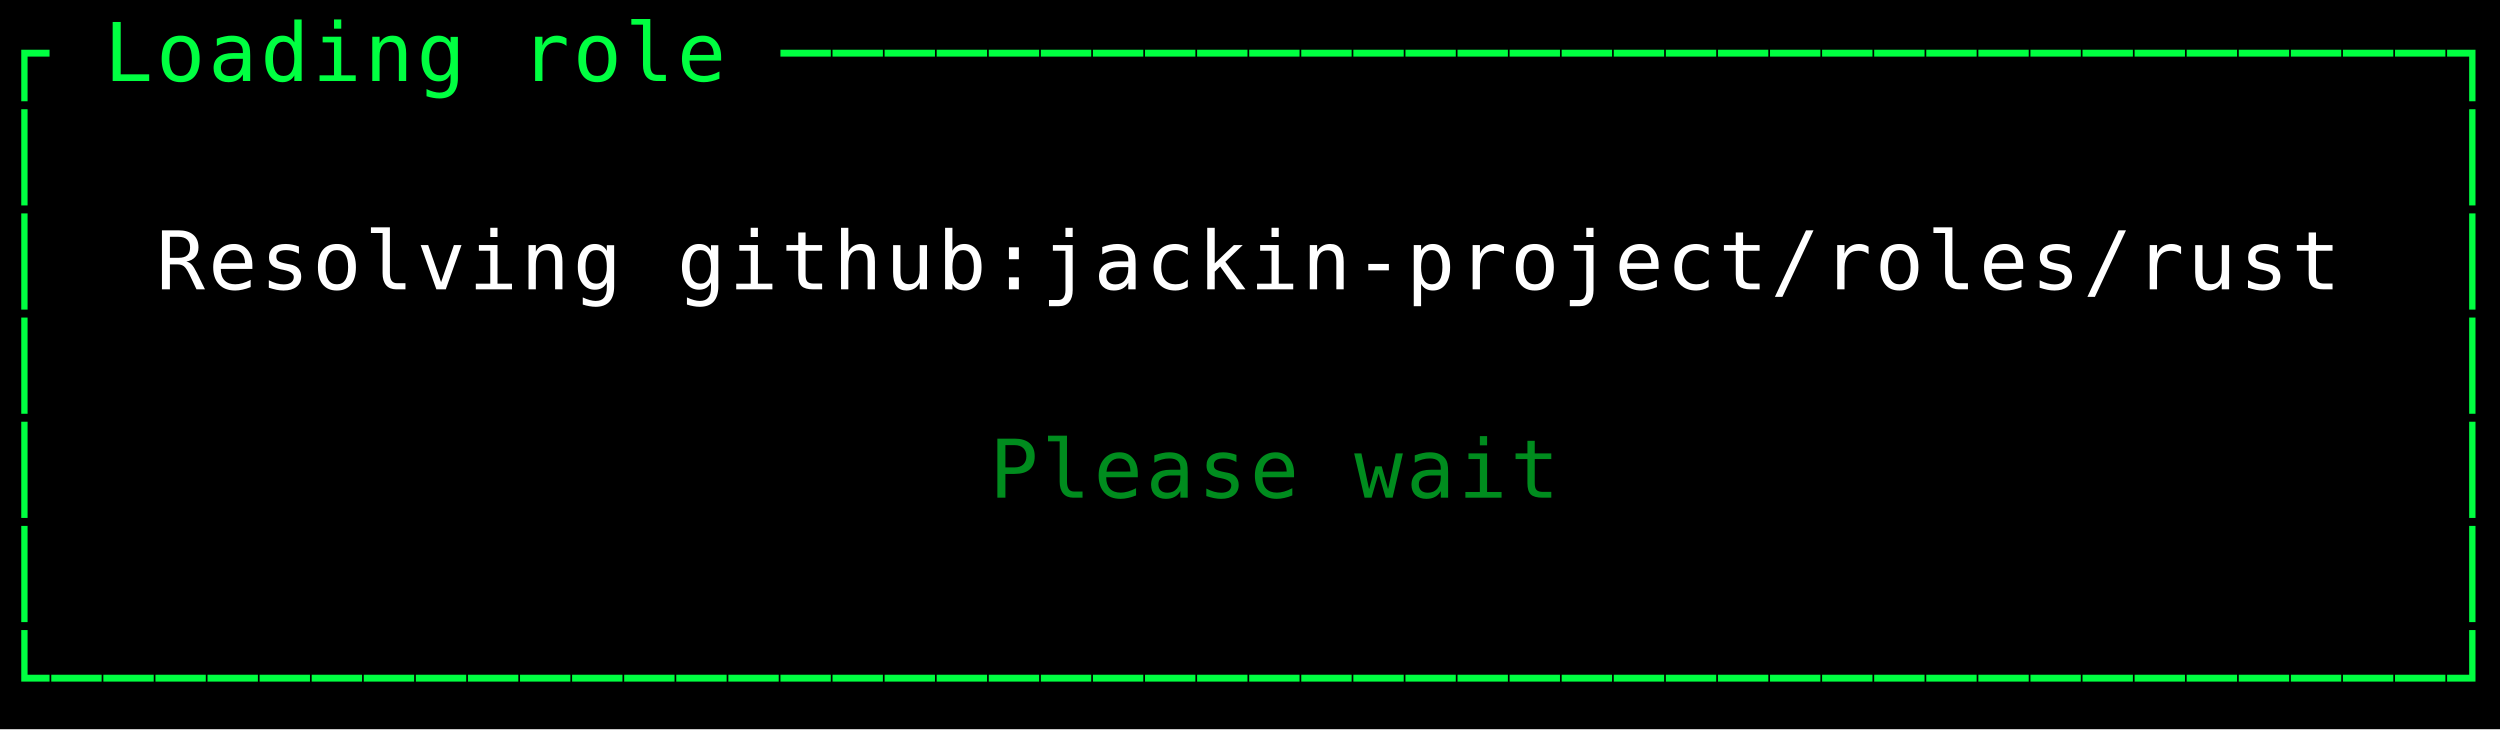
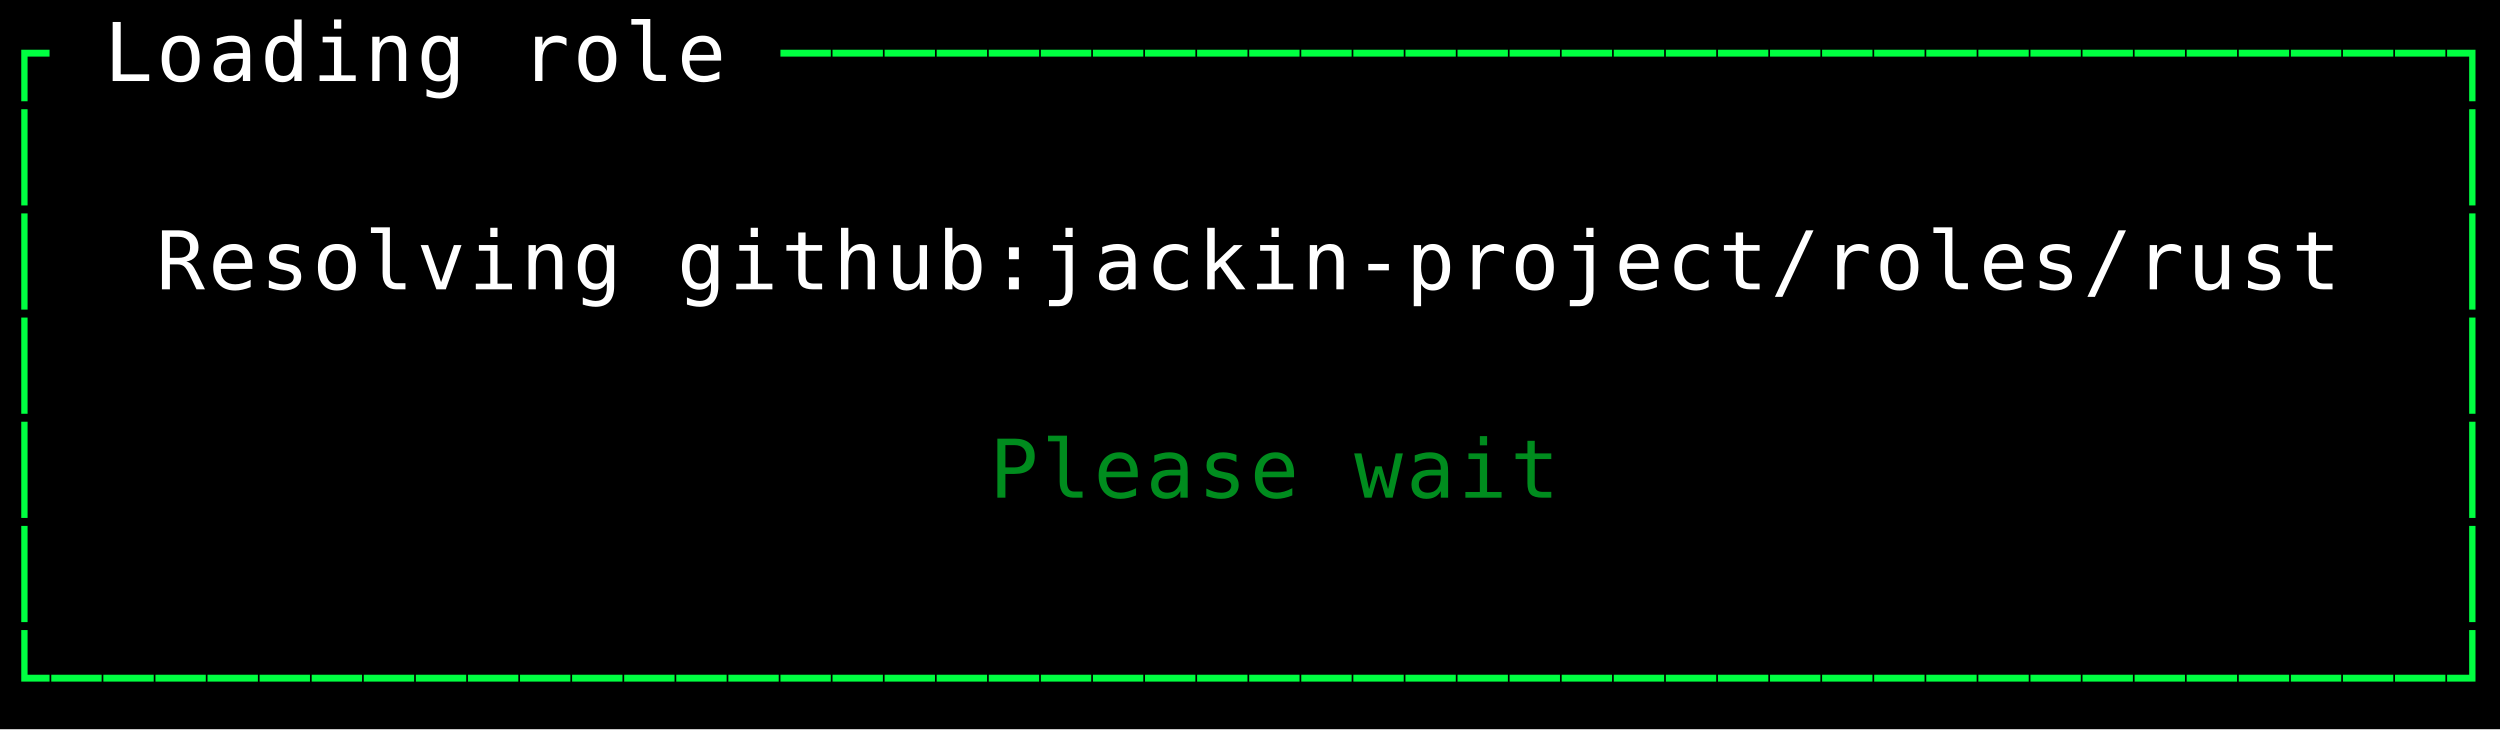
<svg xmlns="http://www.w3.org/2000/svg" width="432" height="126" viewBox="0 0 432 126" role="img" aria-label="Status popup" style="background:#000000">
  <rect width="100%" height="100%" fill="#000000" />
  <g font-family="ui-monospace, SFMono-Regular, Menlo, Consolas, monospace" font-size="14">
    <text x="0" y="14" fill="#00ff41">┌</text>
-     <text x="18" y="14" fill="#00ff41">L</text>
-     <text x="27" y="14" fill="#00ff41">o</text>
-     <text x="36" y="14" fill="#00ff41">a</text>
-     <text x="45" y="14" fill="#00ff41">d</text>
-     <text x="54" y="14" fill="#00ff41">i</text>
-     <text x="63" y="14" fill="#00ff41">n</text>
-     <text x="72" y="14" fill="#00ff41">g</text>
-     <text x="90" y="14" fill="#00ff41">r</text>
-     <text x="99" y="14" fill="#00ff41">o</text>
-     <text x="108" y="14" fill="#00ff41">l</text>
-     <text x="117" y="14" fill="#00ff41">e</text>
+     <text x="18" y="14" fill="#ffffff">L</text>
+     <text x="27" y="14" fill="#ffffff">o</text>
+     <text x="36" y="14" fill="#ffffff">a</text>
+     <text x="45" y="14" fill="#ffffff">d</text>
+     <text x="54" y="14" fill="#ffffff">i</text>
+     <text x="63" y="14" fill="#ffffff">n</text>
+     <text x="72" y="14" fill="#ffffff">g</text>
+     <text x="90" y="14" fill="#ffffff">r</text>
+     <text x="99" y="14" fill="#ffffff">o</text>
+     <text x="108" y="14" fill="#ffffff">l</text>
+     <text x="117" y="14" fill="#ffffff">e</text>
    <text x="135" y="14" fill="#00ff41">─</text>
    <text x="144" y="14" fill="#00ff41">─</text>
    <text x="153" y="14" fill="#00ff41">─</text>
    <text x="162" y="14" fill="#00ff41">─</text>
    <text x="171" y="14" fill="#00ff41">─</text>
    <text x="180" y="14" fill="#00ff41">─</text>
    <text x="189" y="14" fill="#00ff41">─</text>
    <text x="198" y="14" fill="#00ff41">─</text>
    <text x="207" y="14" fill="#00ff41">─</text>
    <text x="216" y="14" fill="#00ff41">─</text>
    <text x="225" y="14" fill="#00ff41">─</text>
    <text x="234" y="14" fill="#00ff41">─</text>
    <text x="243" y="14" fill="#00ff41">─</text>
    <text x="252" y="14" fill="#00ff41">─</text>
    <text x="261" y="14" fill="#00ff41">─</text>
    <text x="270" y="14" fill="#00ff41">─</text>
    <text x="279" y="14" fill="#00ff41">─</text>
    <text x="288" y="14" fill="#00ff41">─</text>
    <text x="297" y="14" fill="#00ff41">─</text>
    <text x="306" y="14" fill="#00ff41">─</text>
    <text x="315" y="14" fill="#00ff41">─</text>
    <text x="324" y="14" fill="#00ff41">─</text>
    <text x="333" y="14" fill="#00ff41">─</text>
    <text x="342" y="14" fill="#00ff41">─</text>
    <text x="351" y="14" fill="#00ff41">─</text>
    <text x="360" y="14" fill="#00ff41">─</text>
    <text x="369" y="14" fill="#00ff41">─</text>
    <text x="378" y="14" fill="#00ff41">─</text>
    <text x="387" y="14" fill="#00ff41">─</text>
    <text x="396" y="14" fill="#00ff41">─</text>
    <text x="405" y="14" fill="#00ff41">─</text>
    <text x="414" y="14" fill="#00ff41">─</text>
    <text x="423" y="14" fill="#00ff41">┐</text>
    <text x="0" y="32" fill="#00ff41">│</text>
    <text x="423" y="32" fill="#00ff41">│</text>
    <text x="0" y="50" fill="#00ff41">│</text>
    <text x="27" y="50" fill="#ffffff">R</text>
    <text x="36" y="50" fill="#ffffff">e</text>
    <text x="45" y="50" fill="#ffffff">s</text>
    <text x="54" y="50" fill="#ffffff">o</text>
    <text x="63" y="50" fill="#ffffff">l</text>
    <text x="72" y="50" fill="#ffffff">v</text>
    <text x="81" y="50" fill="#ffffff">i</text>
    <text x="90" y="50" fill="#ffffff">n</text>
    <text x="99" y="50" fill="#ffffff">g</text>
    <text x="117" y="50" fill="#ffffff">g</text>
    <text x="126" y="50" fill="#ffffff">i</text>
    <text x="135" y="50" fill="#ffffff">t</text>
    <text x="144" y="50" fill="#ffffff">h</text>
    <text x="153" y="50" fill="#ffffff">u</text>
    <text x="162" y="50" fill="#ffffff">b</text>
    <text x="171" y="50" fill="#ffffff">:</text>
    <text x="180" y="50" fill="#ffffff">j</text>
    <text x="189" y="50" fill="#ffffff">a</text>
    <text x="198" y="50" fill="#ffffff">c</text>
    <text x="207" y="50" fill="#ffffff">k</text>
    <text x="216" y="50" fill="#ffffff">i</text>
    <text x="225" y="50" fill="#ffffff">n</text>
    <text x="234" y="50" fill="#ffffff">-</text>
    <text x="243" y="50" fill="#ffffff">p</text>
    <text x="252" y="50" fill="#ffffff">r</text>
    <text x="261" y="50" fill="#ffffff">o</text>
    <text x="270" y="50" fill="#ffffff">j</text>
    <text x="279" y="50" fill="#ffffff">e</text>
    <text x="288" y="50" fill="#ffffff">c</text>
    <text x="297" y="50" fill="#ffffff">t</text>
    <text x="306" y="50" fill="#ffffff">/</text>
    <text x="315" y="50" fill="#ffffff">r</text>
    <text x="324" y="50" fill="#ffffff">o</text>
    <text x="333" y="50" fill="#ffffff">l</text>
    <text x="342" y="50" fill="#ffffff">e</text>
    <text x="351" y="50" fill="#ffffff">s</text>
    <text x="360" y="50" fill="#ffffff">/</text>
    <text x="369" y="50" fill="#ffffff">r</text>
    <text x="378" y="50" fill="#ffffff">u</text>
    <text x="387" y="50" fill="#ffffff">s</text>
    <text x="396" y="50" fill="#ffffff">t</text>
    <text x="423" y="50" fill="#00ff41">│</text>
    <text x="0" y="68" fill="#00ff41">│</text>
    <text x="423" y="68" fill="#00ff41">│</text>
    <text x="0" y="86" fill="#00ff41">│</text>
    <text x="171" y="86" fill="#008c1e">P</text>
    <text x="180" y="86" fill="#008c1e">l</text>
    <text x="189" y="86" fill="#008c1e">e</text>
    <text x="198" y="86" fill="#008c1e">a</text>
    <text x="207" y="86" fill="#008c1e">s</text>
    <text x="216" y="86" fill="#008c1e">e</text>
    <text x="234" y="86" fill="#008c1e">w</text>
    <text x="243" y="86" fill="#008c1e">a</text>
    <text x="252" y="86" fill="#008c1e">i</text>
    <text x="261" y="86" fill="#008c1e">t</text>
    <text x="423" y="86" fill="#00ff41">│</text>
    <text x="0" y="104" fill="#00ff41">│</text>
    <text x="423" y="104" fill="#00ff41">│</text>
    <text x="0" y="122" fill="#00ff41">└</text>
    <text x="9" y="122" fill="#00ff41">─</text>
    <text x="18" y="122" fill="#00ff41">─</text>
    <text x="27" y="122" fill="#00ff41">─</text>
    <text x="36" y="122" fill="#00ff41">─</text>
    <text x="45" y="122" fill="#00ff41">─</text>
    <text x="54" y="122" fill="#00ff41">─</text>
    <text x="63" y="122" fill="#00ff41">─</text>
    <text x="72" y="122" fill="#00ff41">─</text>
    <text x="81" y="122" fill="#00ff41">─</text>
    <text x="90" y="122" fill="#00ff41">─</text>
    <text x="99" y="122" fill="#00ff41">─</text>
    <text x="108" y="122" fill="#00ff41">─</text>
    <text x="117" y="122" fill="#00ff41">─</text>
    <text x="126" y="122" fill="#00ff41">─</text>
    <text x="135" y="122" fill="#00ff41">─</text>
    <text x="144" y="122" fill="#00ff41">─</text>
    <text x="153" y="122" fill="#00ff41">─</text>
    <text x="162" y="122" fill="#00ff41">─</text>
    <text x="171" y="122" fill="#00ff41">─</text>
    <text x="180" y="122" fill="#00ff41">─</text>
    <text x="189" y="122" fill="#00ff41">─</text>
    <text x="198" y="122" fill="#00ff41">─</text>
    <text x="207" y="122" fill="#00ff41">─</text>
    <text x="216" y="122" fill="#00ff41">─</text>
    <text x="225" y="122" fill="#00ff41">─</text>
    <text x="234" y="122" fill="#00ff41">─</text>
    <text x="243" y="122" fill="#00ff41">─</text>
    <text x="252" y="122" fill="#00ff41">─</text>
    <text x="261" y="122" fill="#00ff41">─</text>
    <text x="270" y="122" fill="#00ff41">─</text>
    <text x="279" y="122" fill="#00ff41">─</text>
    <text x="288" y="122" fill="#00ff41">─</text>
    <text x="297" y="122" fill="#00ff41">─</text>
    <text x="306" y="122" fill="#00ff41">─</text>
    <text x="315" y="122" fill="#00ff41">─</text>
    <text x="324" y="122" fill="#00ff41">─</text>
    <text x="333" y="122" fill="#00ff41">─</text>
    <text x="342" y="122" fill="#00ff41">─</text>
    <text x="351" y="122" fill="#00ff41">─</text>
    <text x="360" y="122" fill="#00ff41">─</text>
    <text x="369" y="122" fill="#00ff41">─</text>
    <text x="378" y="122" fill="#00ff41">─</text>
    <text x="387" y="122" fill="#00ff41">─</text>
    <text x="396" y="122" fill="#00ff41">─</text>
    <text x="405" y="122" fill="#00ff41">─</text>
    <text x="414" y="122" fill="#00ff41">─</text>
    <text x="423" y="122" fill="#00ff41">┘</text>
  </g>
</svg>
